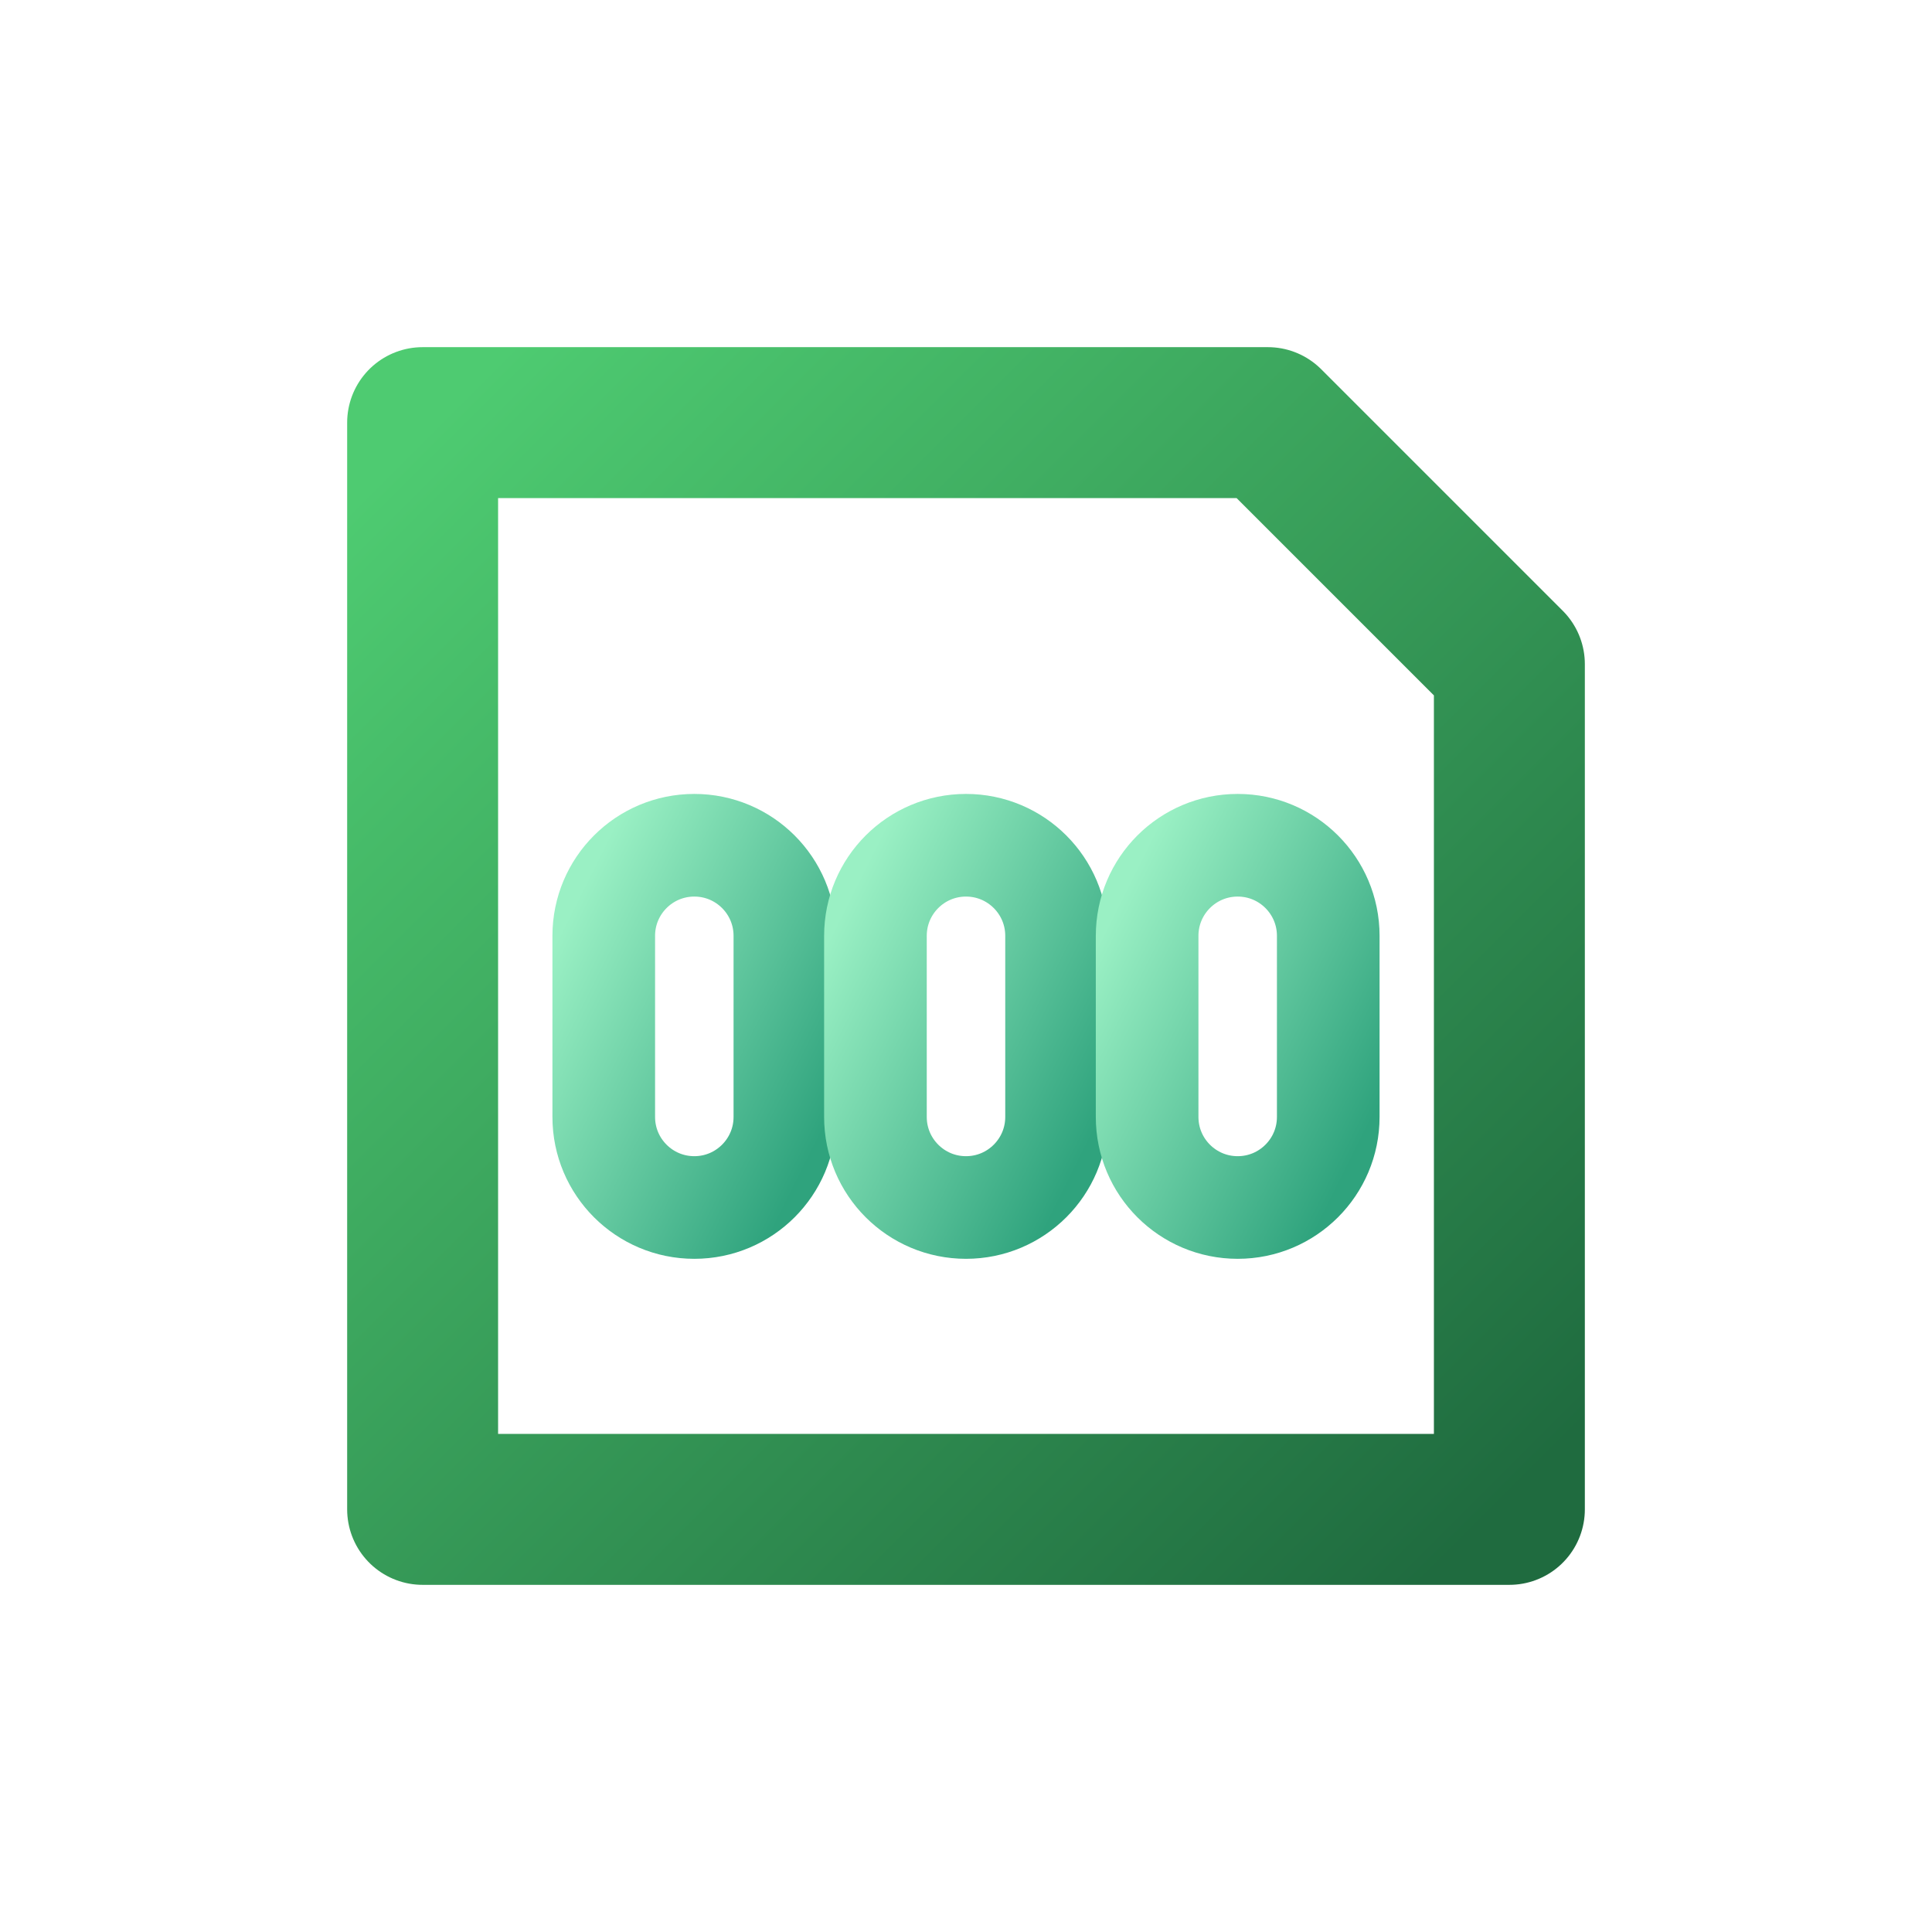
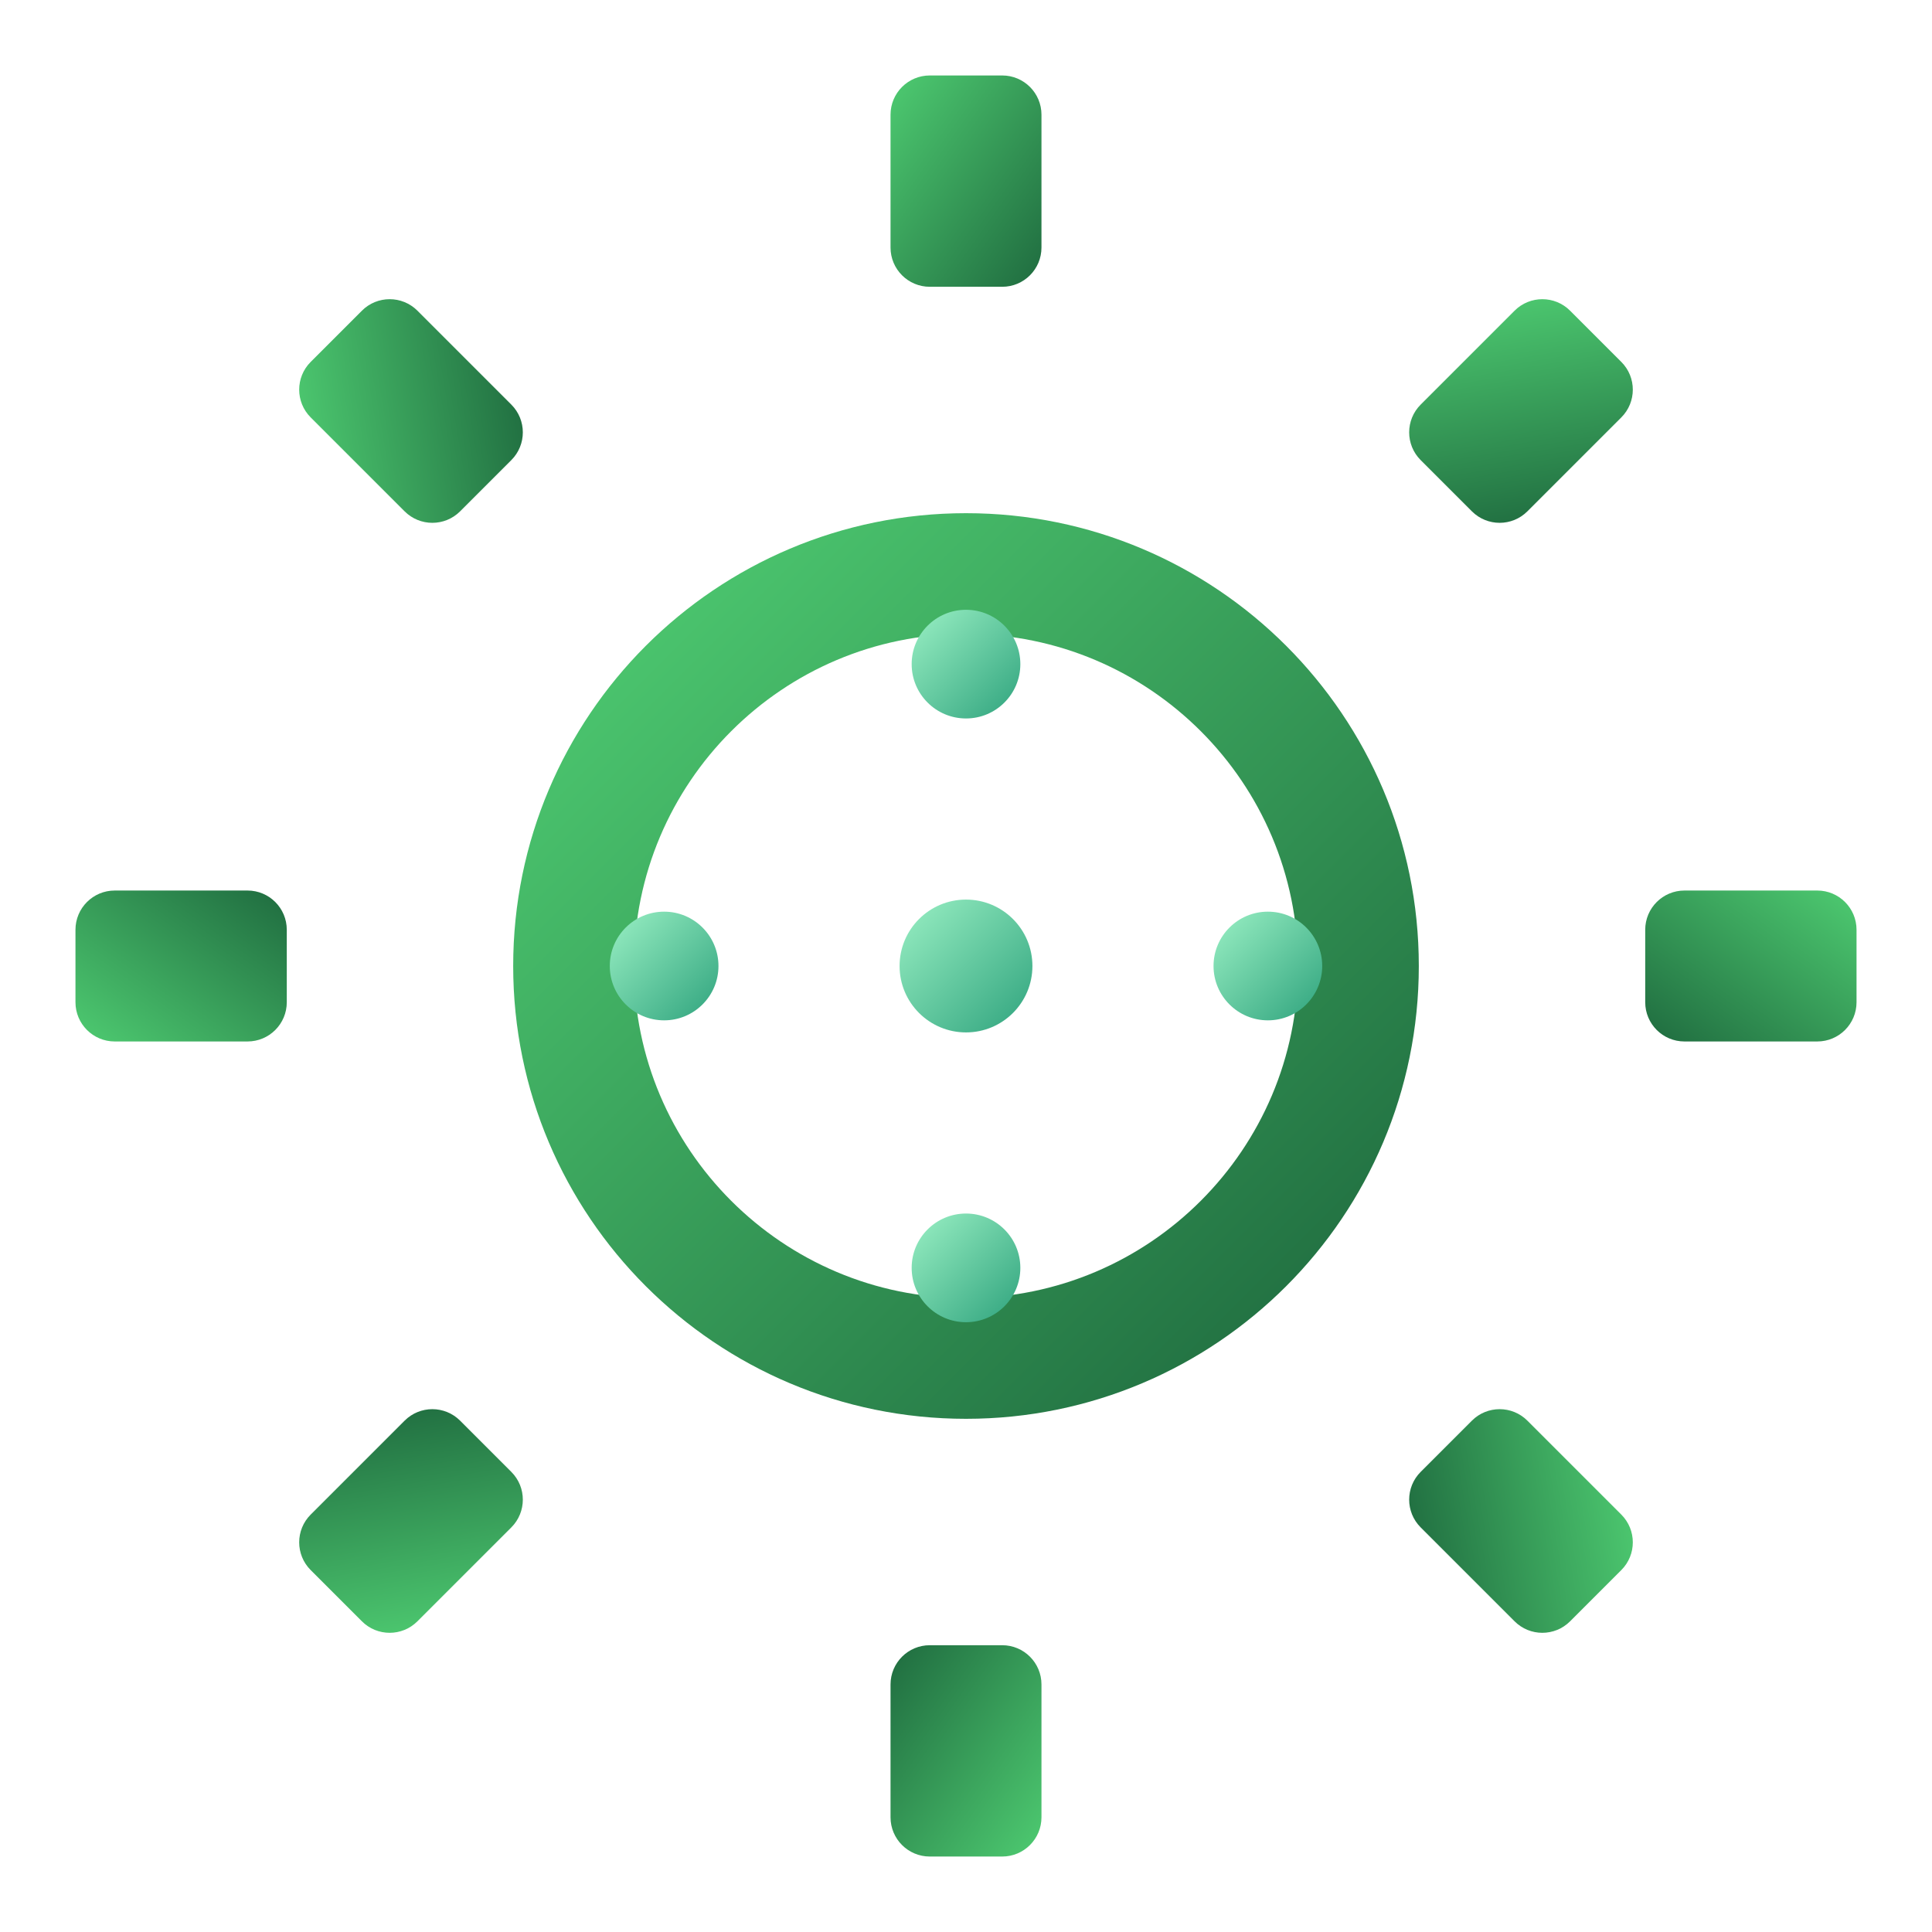
<svg xmlns="http://www.w3.org/2000/svg" viewBox="0 0 64 64">
  <defs>
    <linearGradient id="cb1" x1="0" y1="0" x2="1" y2="1">
      <stop offset="0" stop-color="#4ecb71" />
      <stop offset="1" stop-color="#1f6b3f" />
    </linearGradient>
    <linearGradient id="cb2" x1="0" y1="0" x2="1" y2="1">
      <stop offset="0" stop-color="#9af0c4" />
      <stop offset="1" stop-color="#2fa37d" />
    </linearGradient>
  </defs>
-   <path fill="none" stroke="url(#cb1)" stroke-width="5" stroke-linecap="round" stroke-linejoin="round" d="M14 14H42L50 22V50H14Z" />
-   <g fill="none" stroke="url(#cb2)" stroke-width="3.4">
-     <rect x="20" y="28" width="6" height="12" rx="3" />
-     <rect x="29" y="28" width="6" height="12" rx="3" />
-     <rect x="38" y="28" width="6" height="12" rx="3" />
+   <circle cx="32" cy="32" r="13" fill="none" stroke="url(#cb1)" stroke-width="4" />
+   <g fill="url(#cb1)">
+     <rect x="29.5" y="2.5" width="5" height="7" rx="1.3" />
+     <rect x="29.5" y="2.5" width="5" height="7" rx="1.3" transform="rotate(45 32 32)" />
+     <rect x="29.5" y="2.5" width="5" height="7" rx="1.3" transform="rotate(90 32 32)" />
+     <rect x="29.5" y="2.5" width="5" height="7" rx="1.3" transform="rotate(135 32 32)" />
+     <rect x="29.5" y="2.5" width="5" height="7" rx="1.3" transform="rotate(180 32 32)" />
+     <rect x="29.5" y="2.5" width="5" height="7" rx="1.3" transform="rotate(225 32 32)" />
+     <rect x="29.5" y="2.5" width="5" height="7" rx="1.3" transform="rotate(270 32 32)" />
+     <rect x="29.5" y="2.5" width="5" height="7" rx="1.3" transform="rotate(315 32 32)" />
+   </g>
+   <g fill="none" stroke="url(#cb2)" stroke-width="2.4" stroke-linecap="round">
+     <path d="M32 22V42" />
+     <path d="M22 32H42" />
+   </g>
+   <g fill="url(#cb2)">
+     <circle cx="32" cy="22" r="1.8" />
+     <circle cx="32" cy="42" r="1.8" />
+     <circle cx="22" cy="32" r="1.8" />
+     <circle cx="42" cy="32" r="1.8" />
+     <circle cx="32" cy="32" r="2.2" />
  </g>
</svg>
